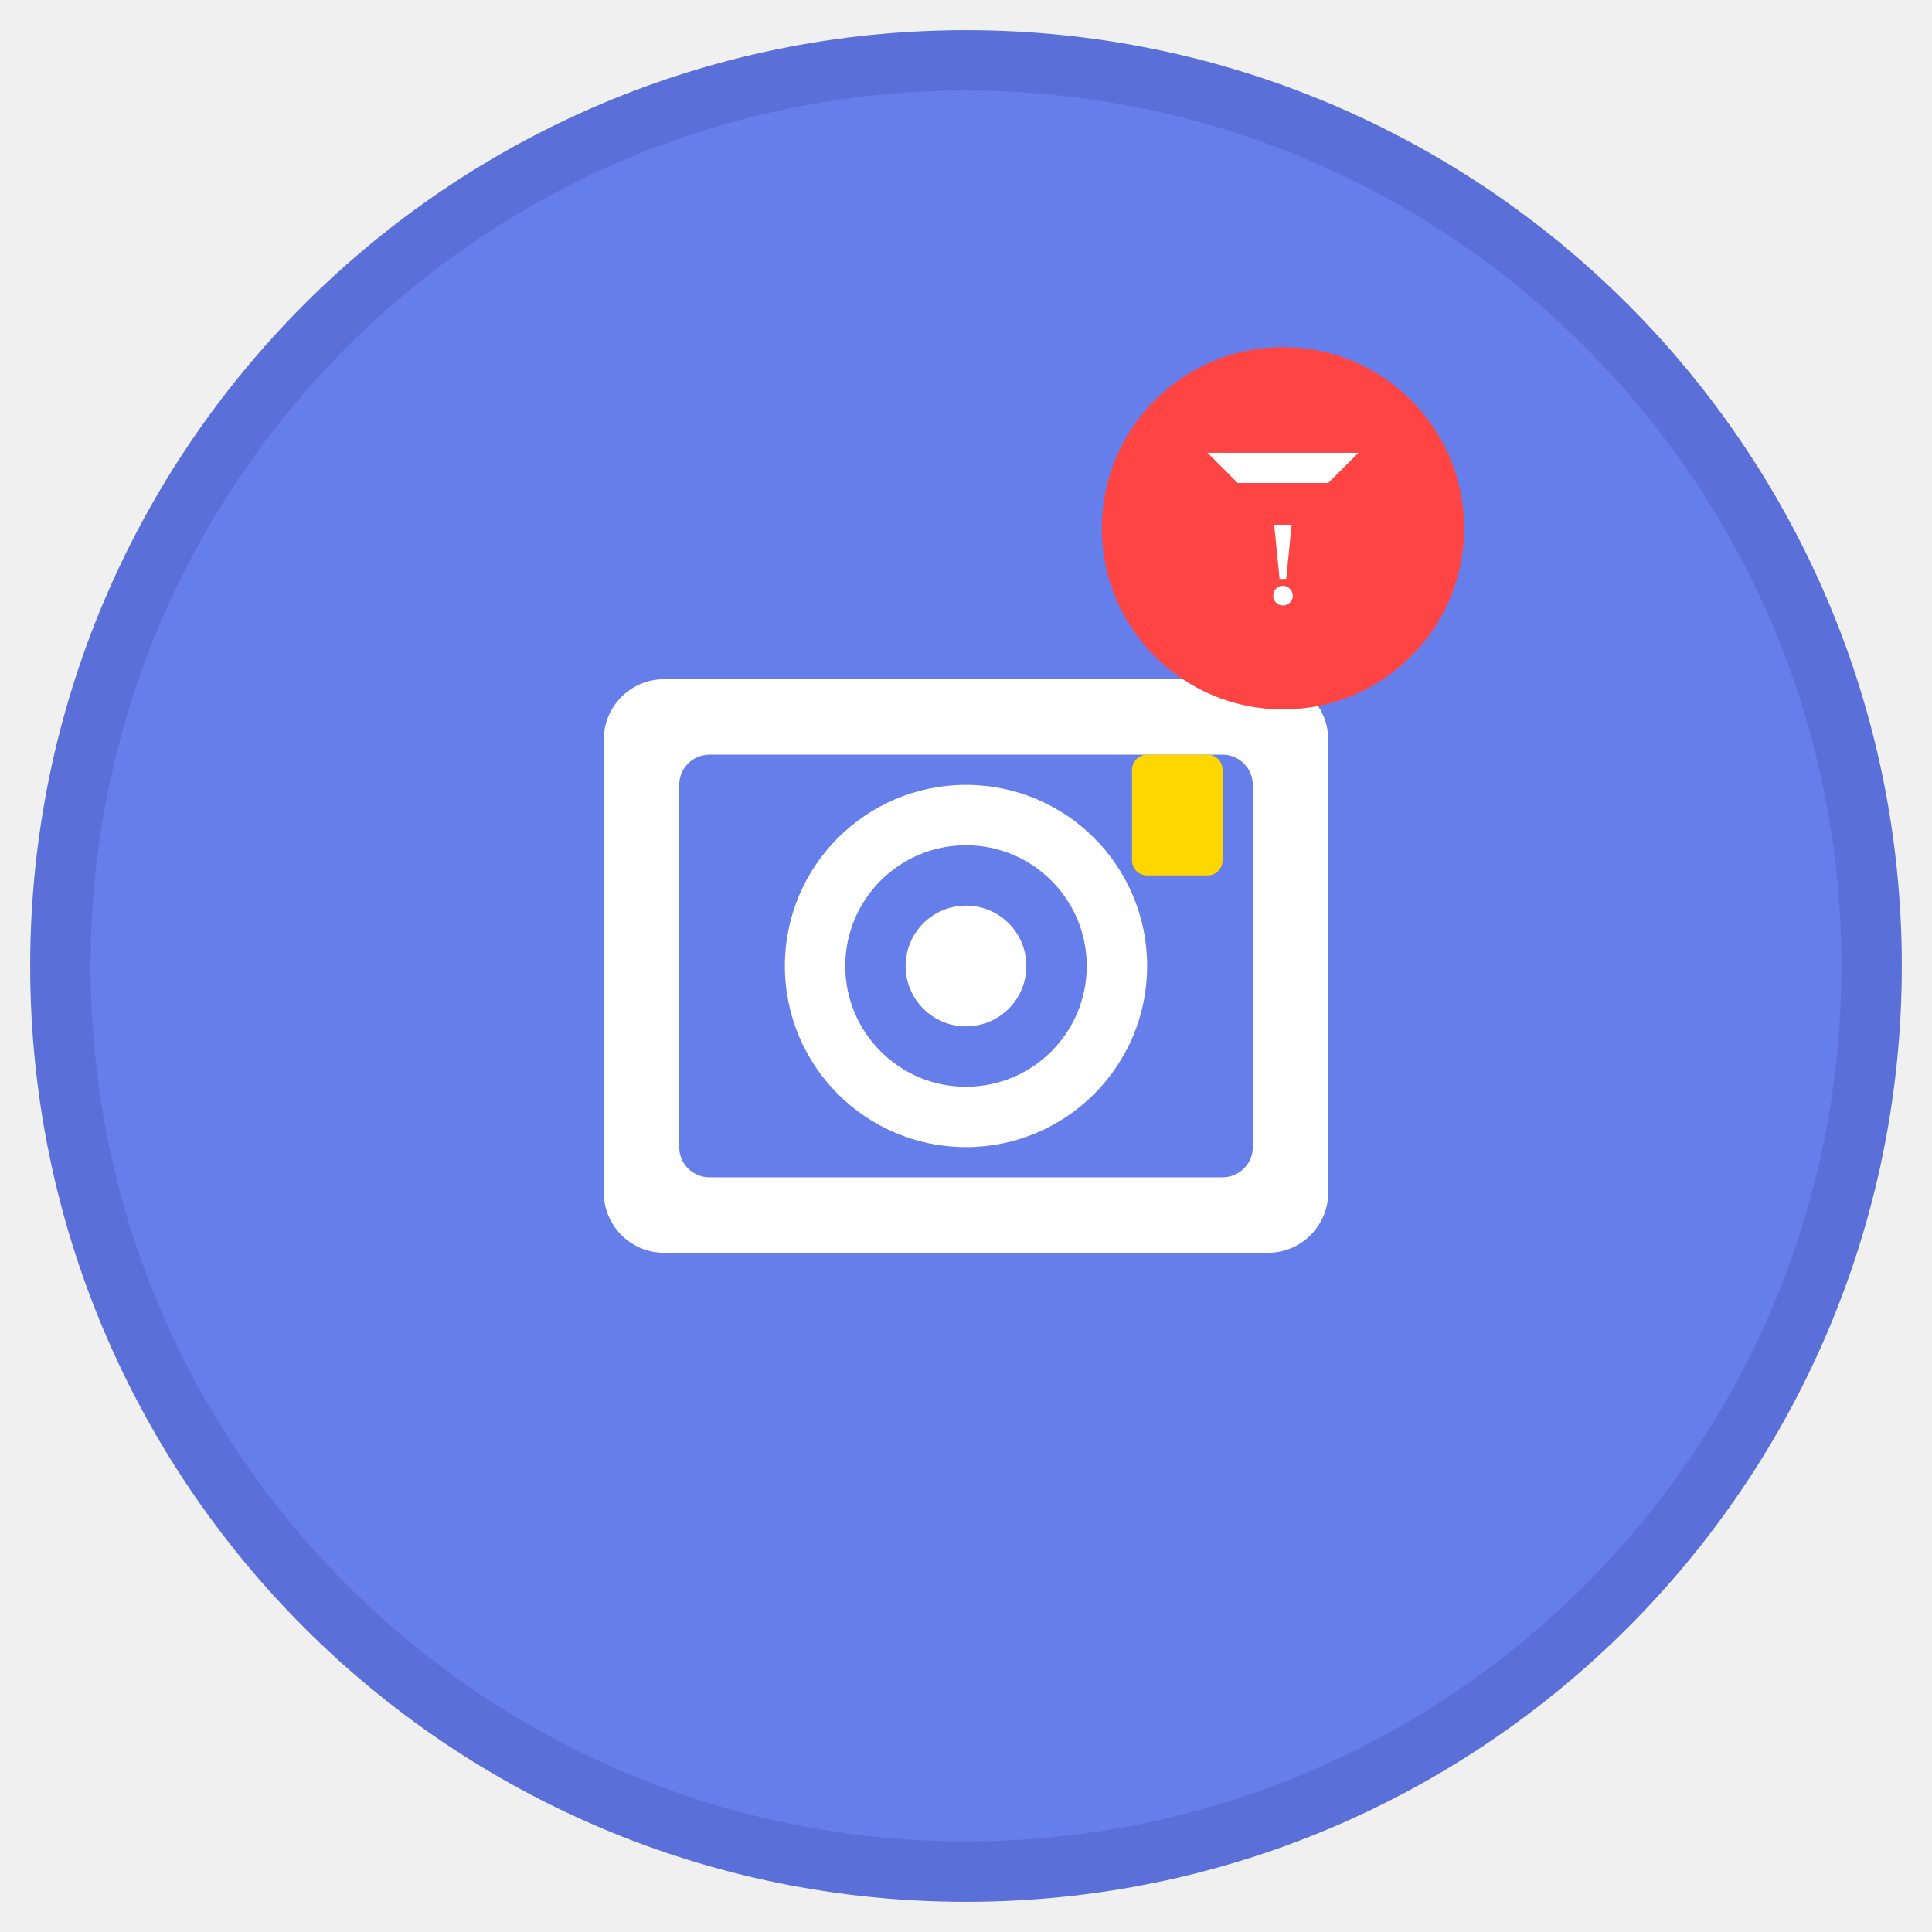
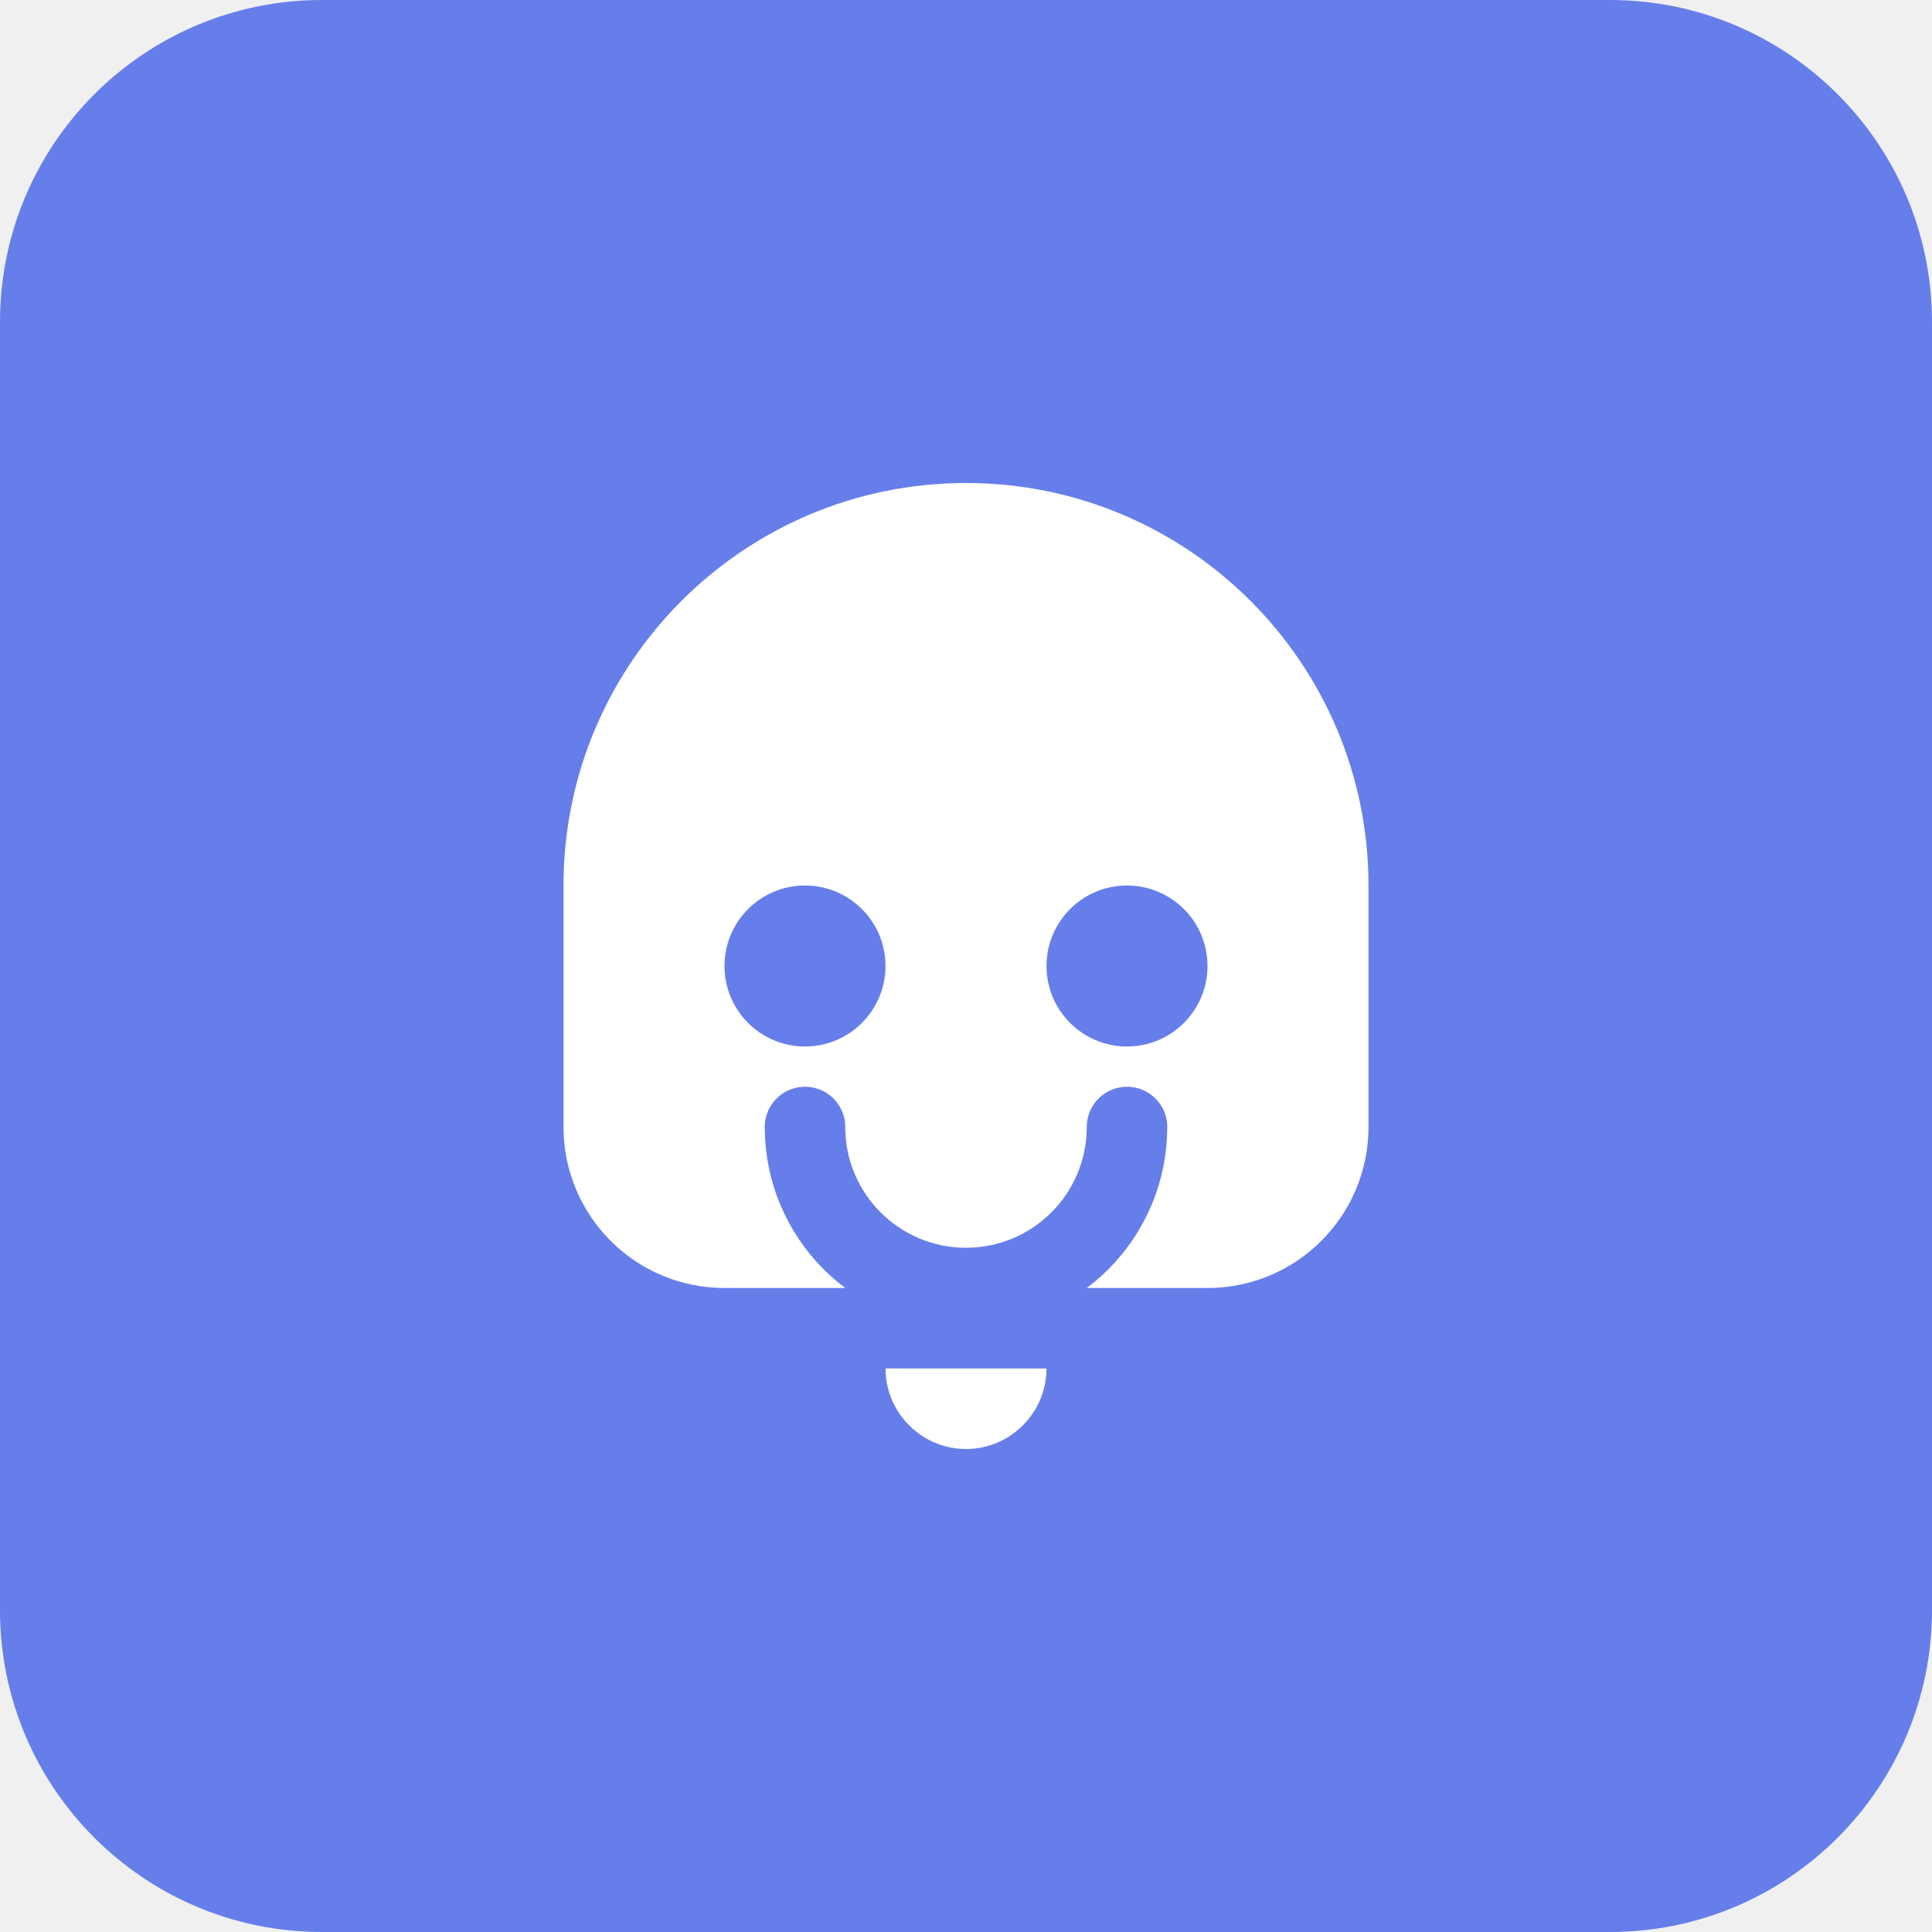
- <svg xmlns="http://www.w3.org/2000/svg" width="128" height="128" viewBox="0 0 128 128">
-   <circle cx="64" cy="64" r="60" fill="#667eea" stroke="#5a6fd8" stroke-width="4" />
-   <rect x="40" y="45" width="48" height="38" rx="4" fill="white" />
-   <rect x="45" y="50" width="38" height="28" rx="2" fill="#667eea" />
-   <circle cx="64" cy="64" r="12" fill="white" />
-   <circle cx="64" cy="64" r="8" fill="#667eea" />
-   <circle cx="64" cy="64" r="4" fill="white" />
-   <rect x="75" y="50" width="6" height="8" rx="1" fill="#FFD700" />
-   <circle cx="85" cy="35" r="12" fill="#FF4444" />
-   <path d="M80 30 L90 30 L88 32 L82 32 Z" fill="white" />
-   <text x="85" y="40" text-anchor="middle" fill="white" font-size="8" font-weight="bold">!</text>
+ <svg xmlns="http://www.w3.org/2000/svg" width="48" height="48" viewBox="0 0 48 48" fill="none">
+   <rect width="48" height="48" rx="8" fill="#667eea" />
+   <path d="M24 12C18.48 12 14 16.48 14 22V28C14 30.21 15.79 32 18 32H30C32.21 32 34 30.21 34 28V22C34 16.48 29.52 12 24 12Z" fill="white" />
+   <path d="M24 36C25.1 36 26 35.1 26 34H22C22 35.1 22.9 36 24 36Z" fill="white" />
+   <circle cx="20" cy="24" r="2" fill="#667eea" />
+   <circle cx="28" cy="24" r="2" fill="#667eea" />
+   <path d="M20 28C20 30.21 21.79 32 24 32C26.21 32 28 30.21 28 28" stroke="#667eea" stroke-width="2" stroke-linecap="round" />
</svg>
